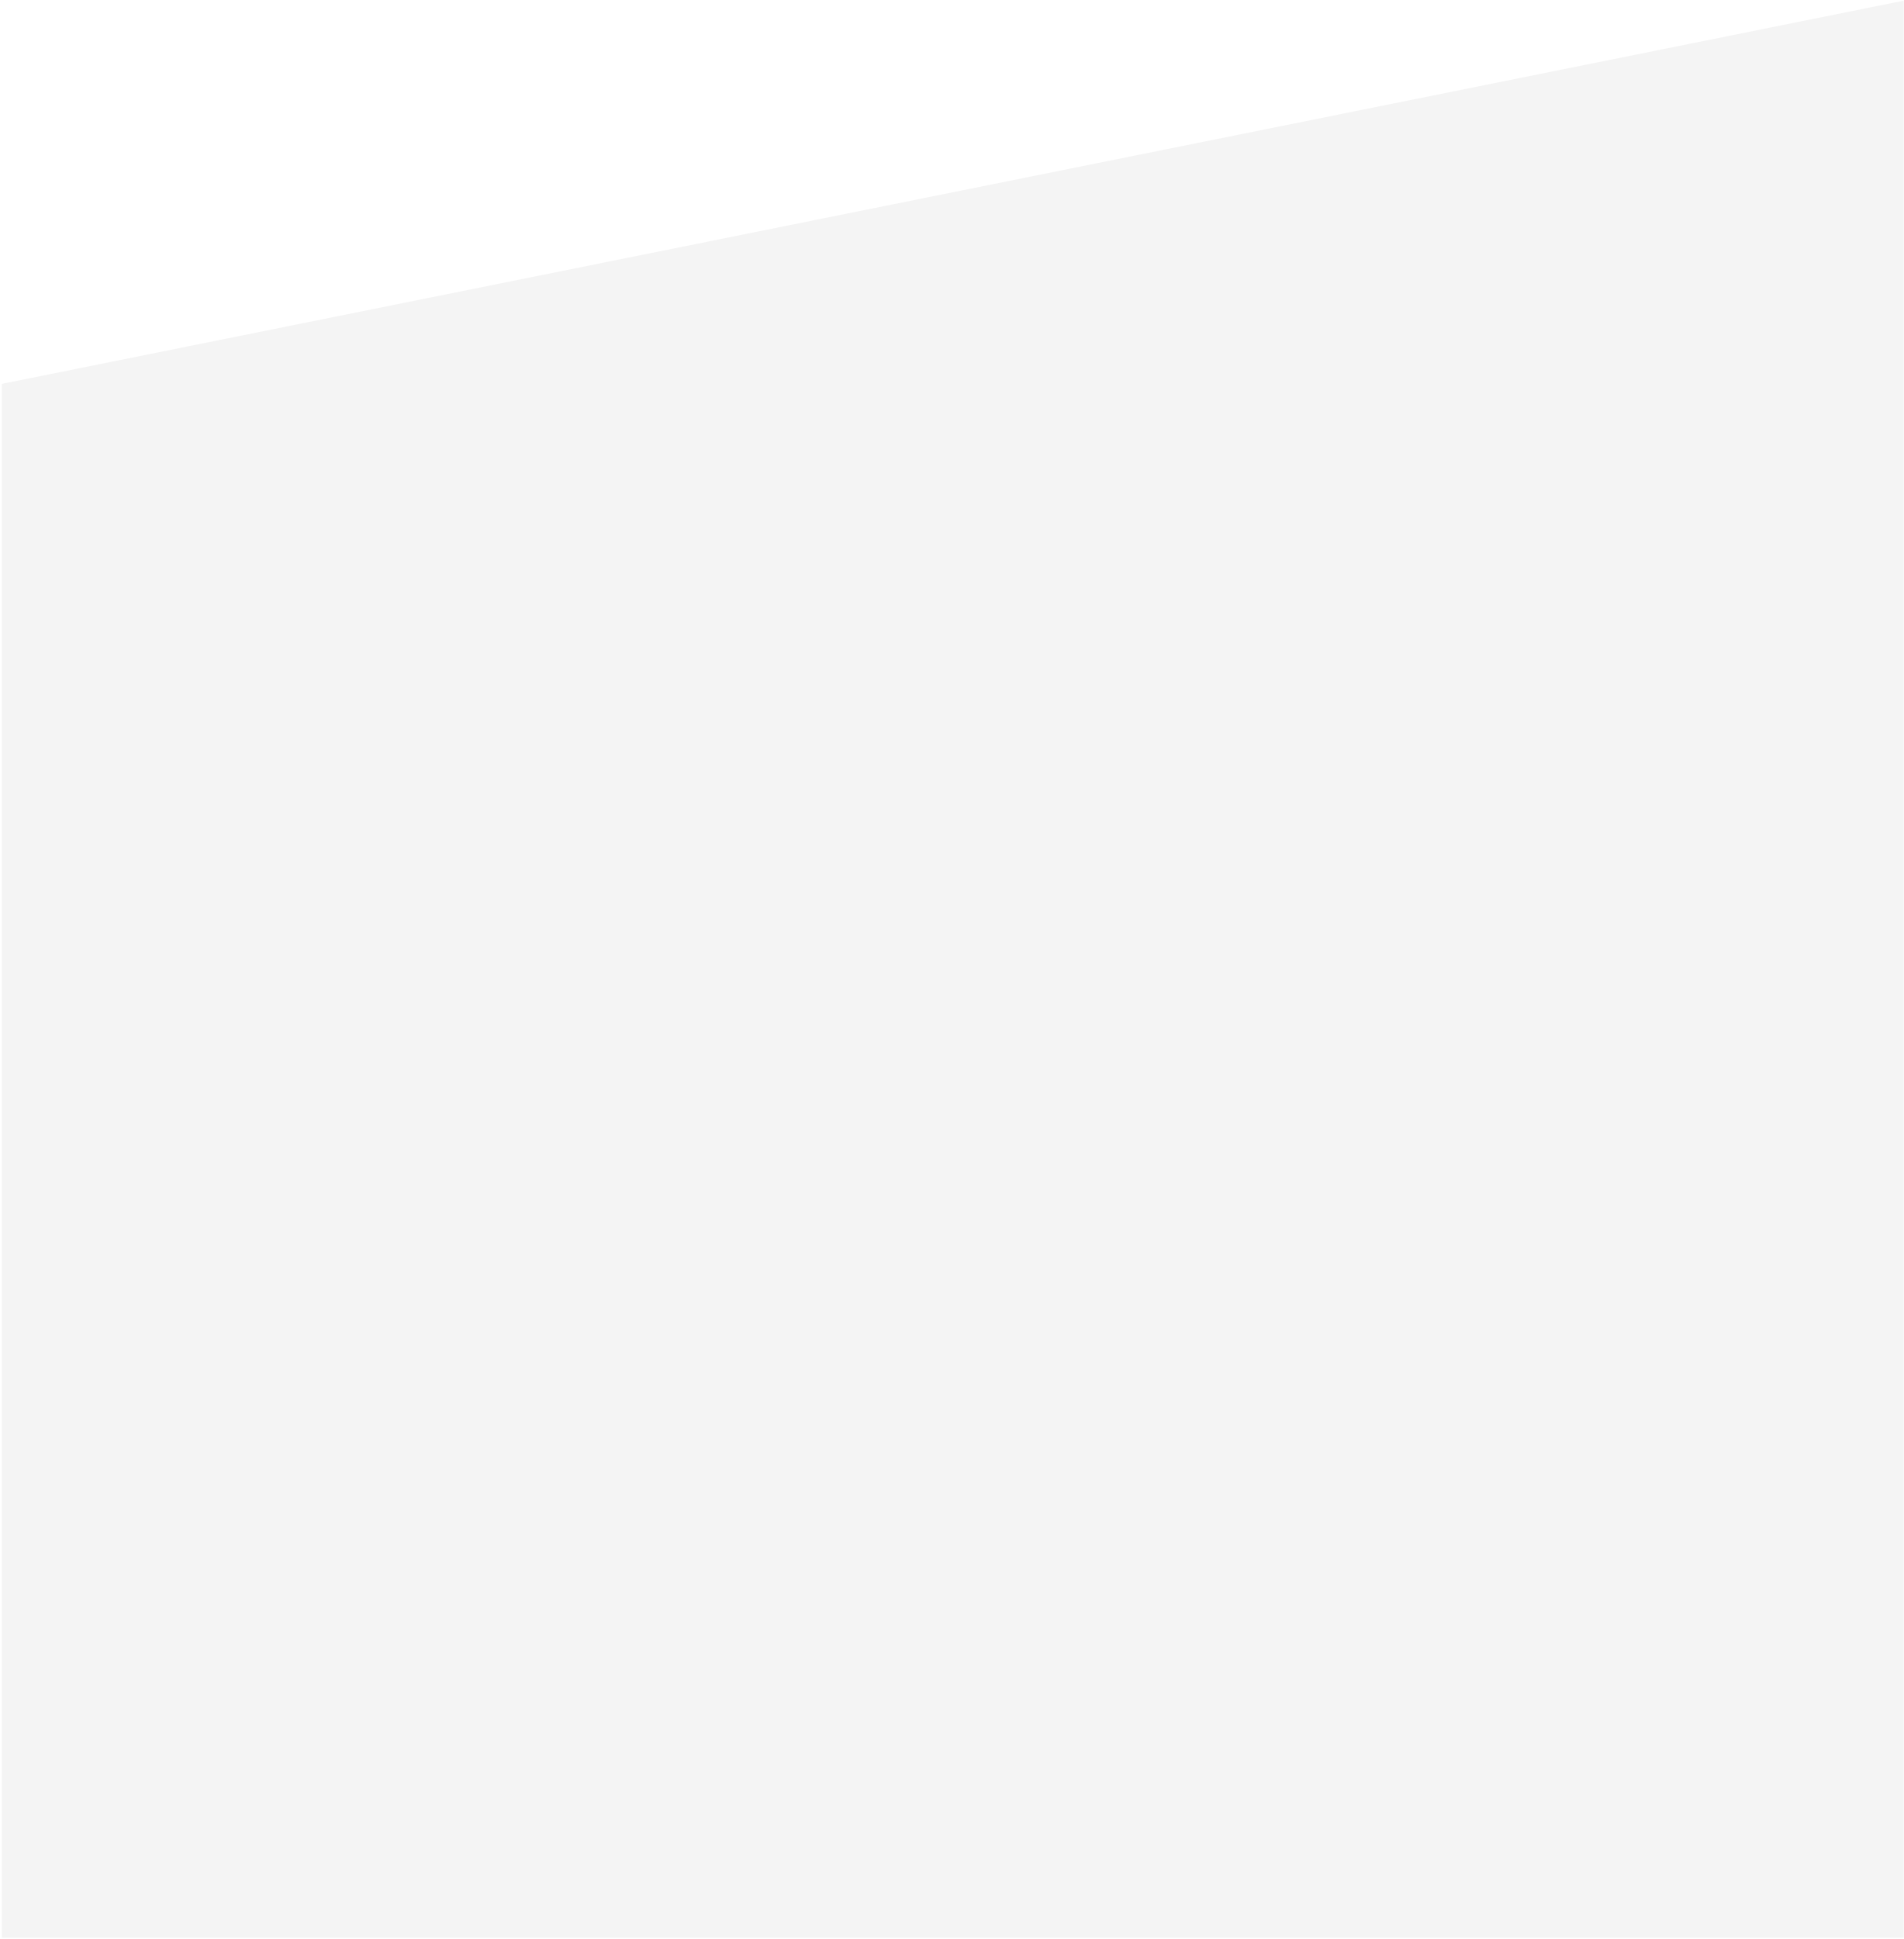
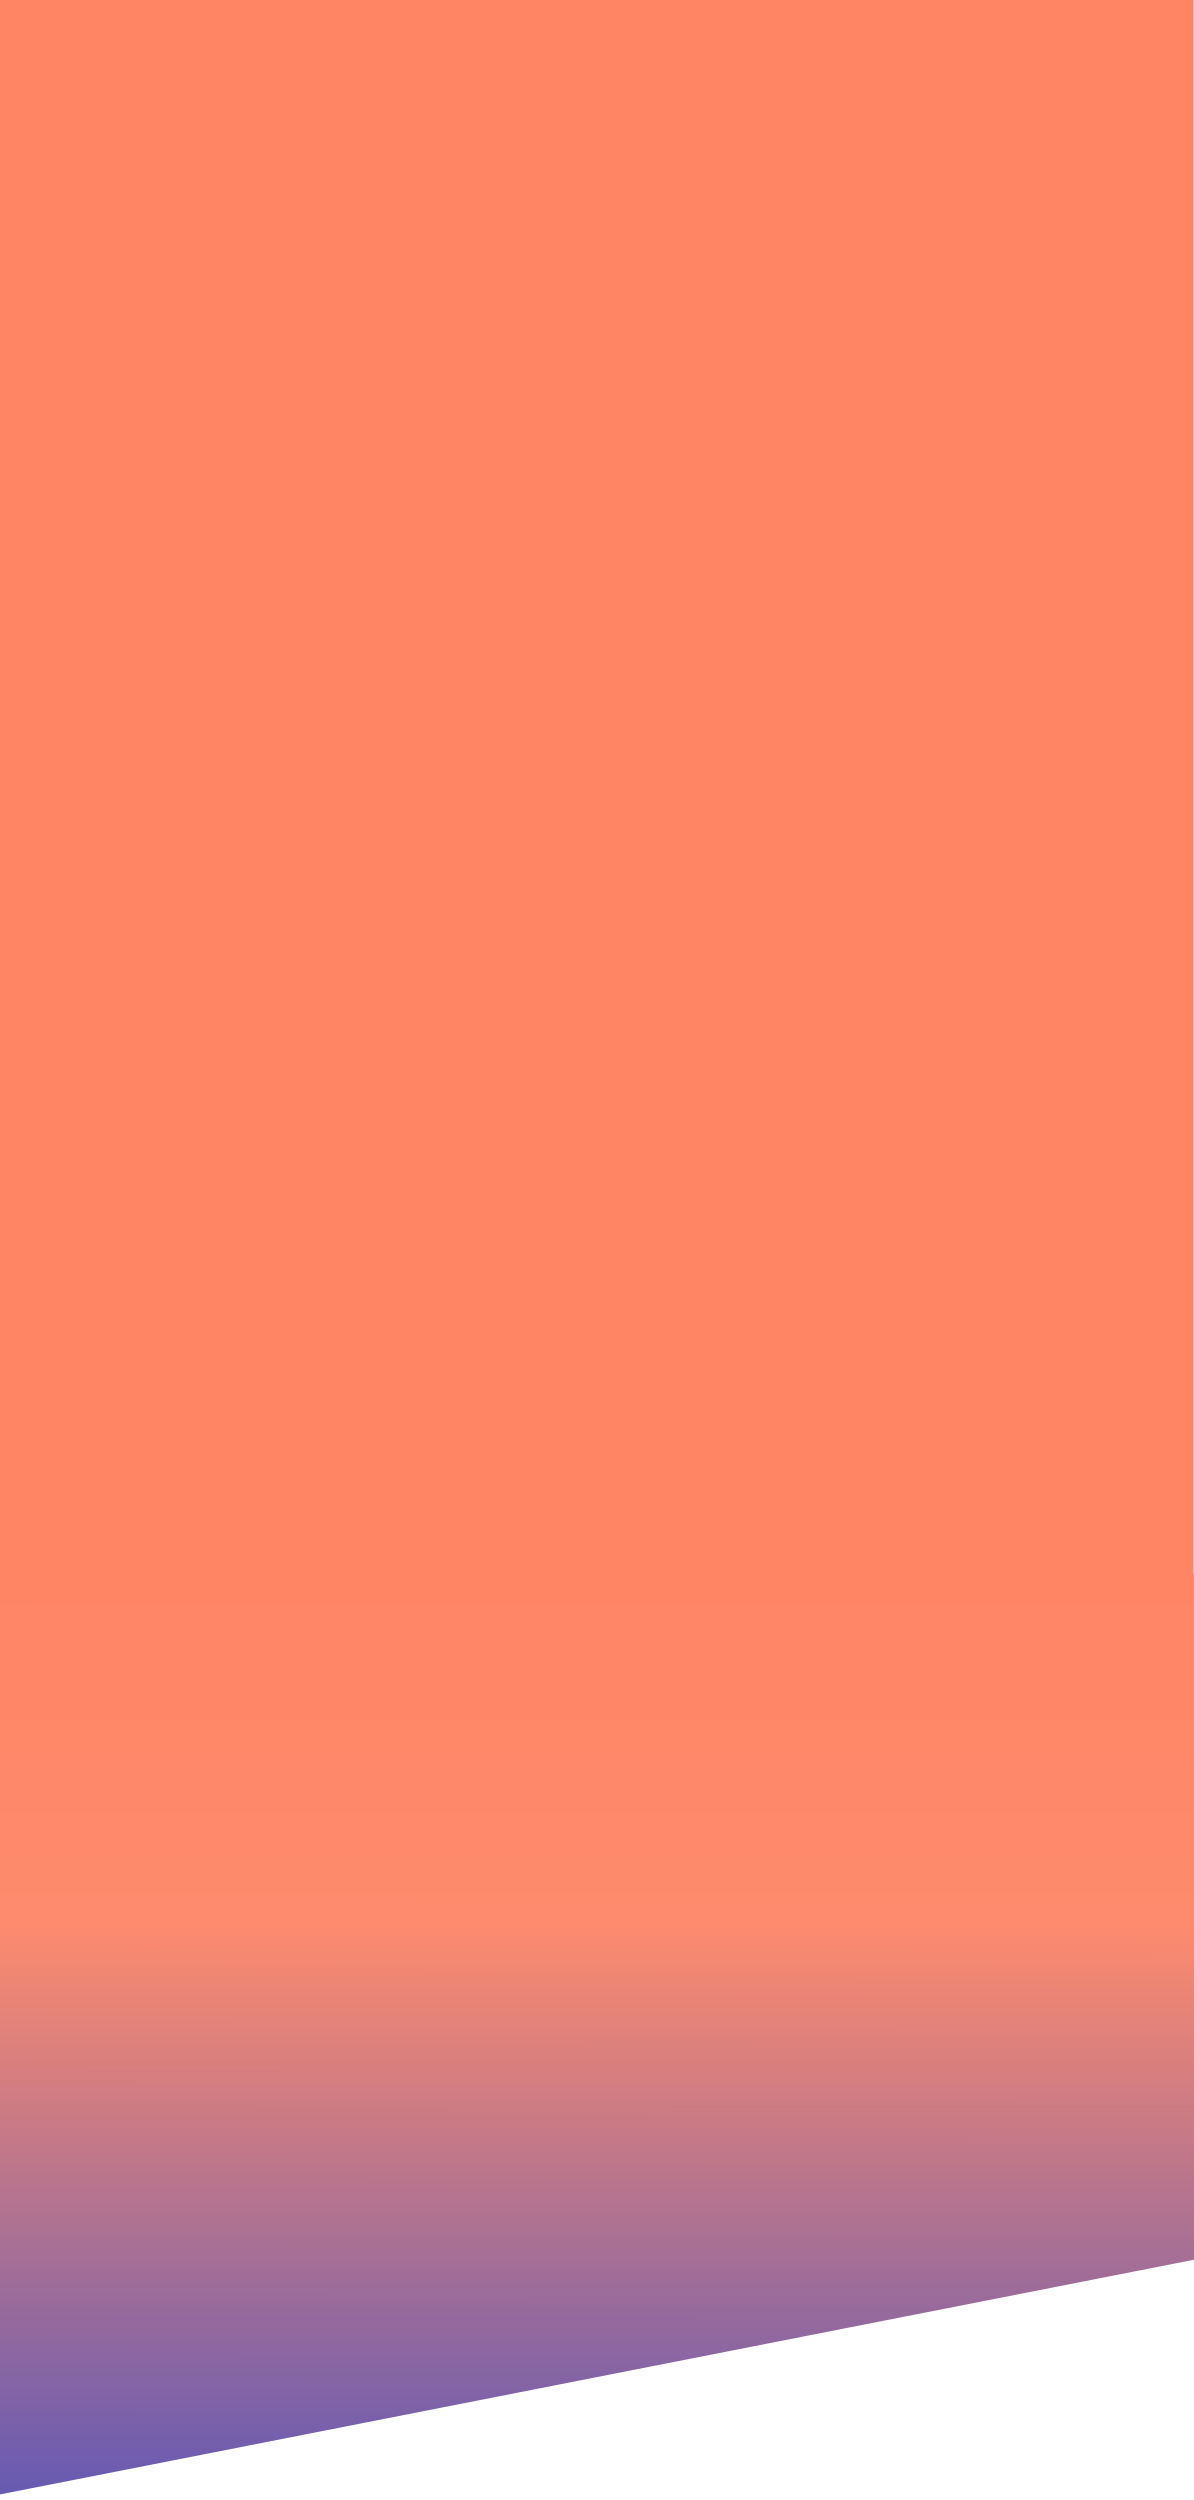
- <svg xmlns="http://www.w3.org/2000/svg" width="1031px" height="1050px" viewBox="0 0 1031 1050" version="1.1">
-   <defs />
-   <g id="Page-1" stroke="none" stroke-width="1" fill="none" fill-rule="evenodd">
-     <g id="Timeline" transform="translate(-298, -692)" fill="#F4F4F4">
-       <polygon id="Path-2" points="1328.949 692.363 1328.949 1741.336 298.973 1741.336 298.973 899.875" />
-     </g>
+ <svg xmlns="http://www.w3.org/2000/svg" width="1423px" height="2981px" viewBox="0 0 1423 2981" version="1.1">
+   <defs>
+     <linearGradient x1="49.838%" y1="119.586%" x2="50%" y2="3.061617e-15%" id="linearGradient-1">
+       <stop stop-color="#364BC9" offset="0%" />
+       <stop stop-color="#FE8B6D" offset="68.54%" />
+       <stop stop-color="#FF8565" offset="100%" />
+     </linearGradient>
+   </defs>
+   <g id="Timeline" stroke="none" stroke-width="1" fill="none" fill-rule="evenodd">
+     <rect id="Rectangle" fill="#FF8565" x="0" y="0" width="1423" height="2107" />
+     <polygon id="Rectangle-2" fill="url(#linearGradient-1)" points="-34 1876 1452 1876 1452 2688.93 -34 2981" />
  </g>
</svg>
